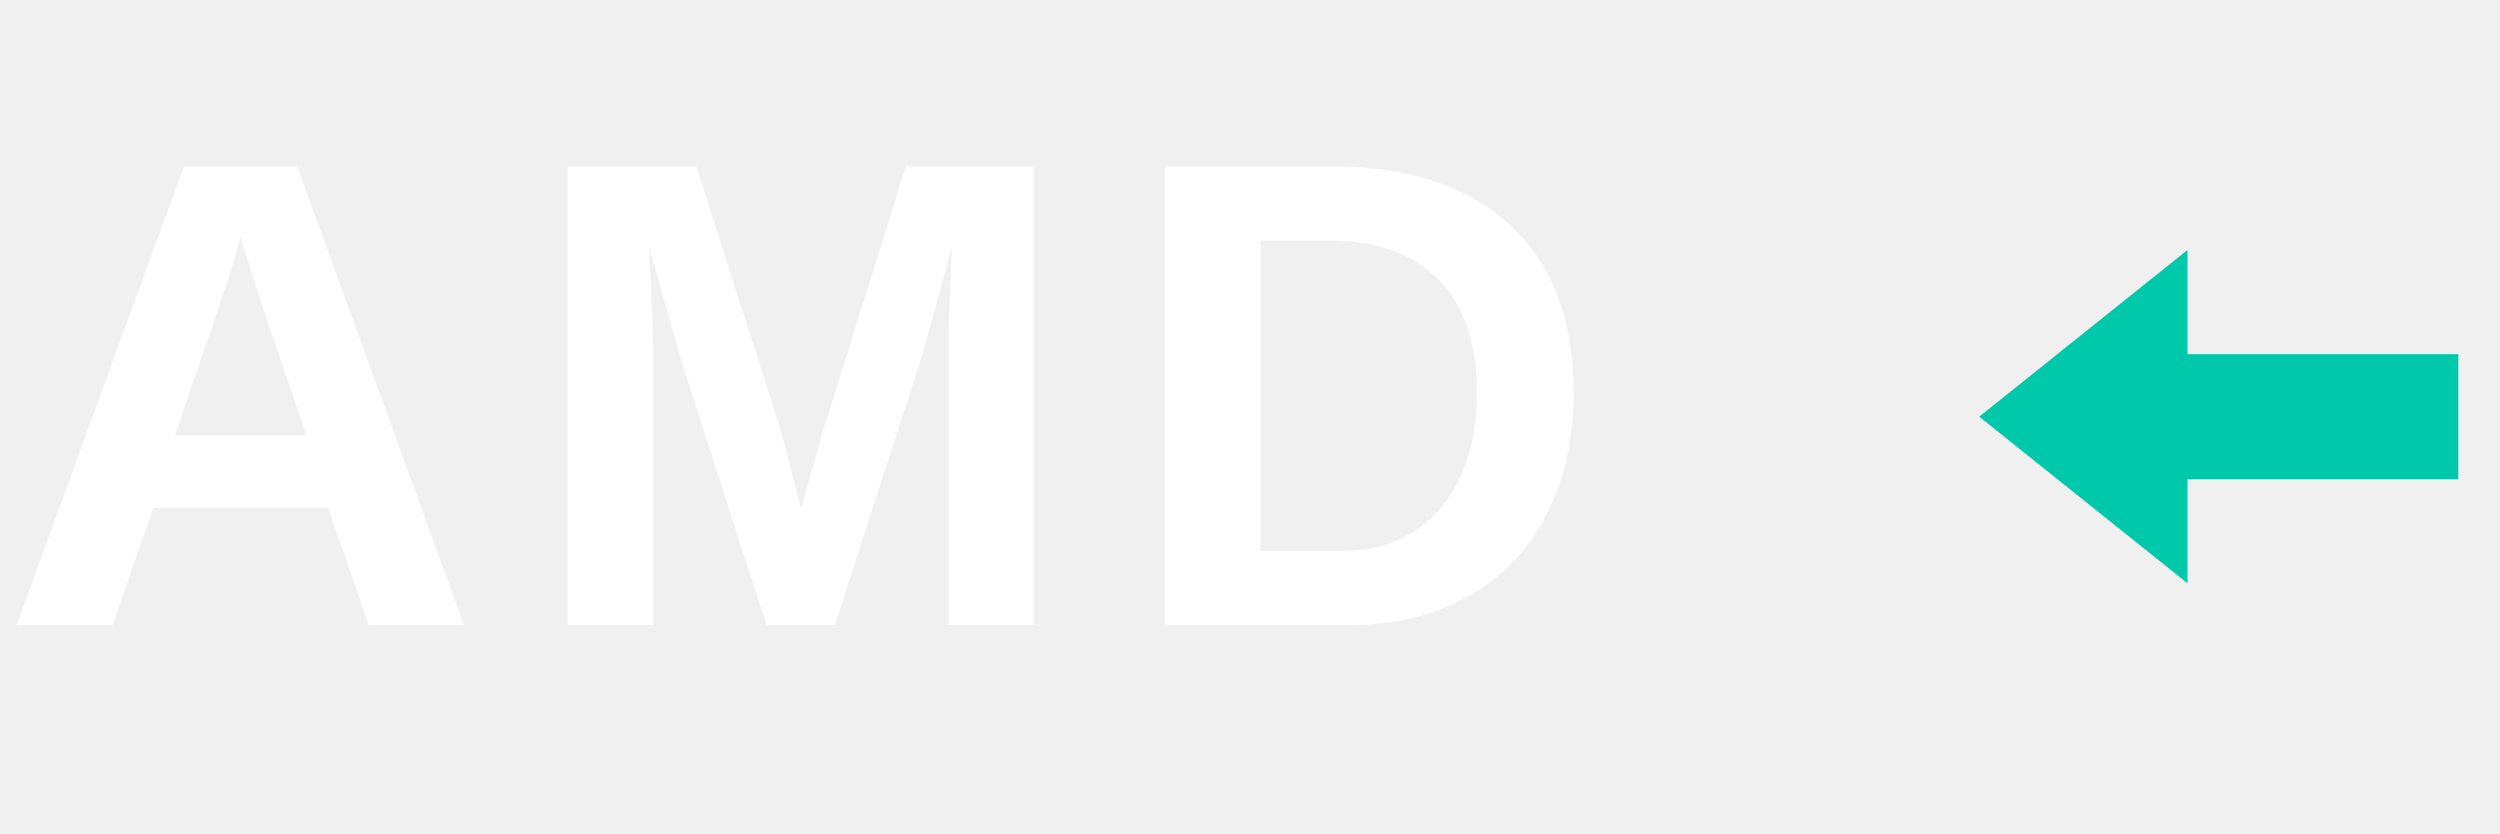
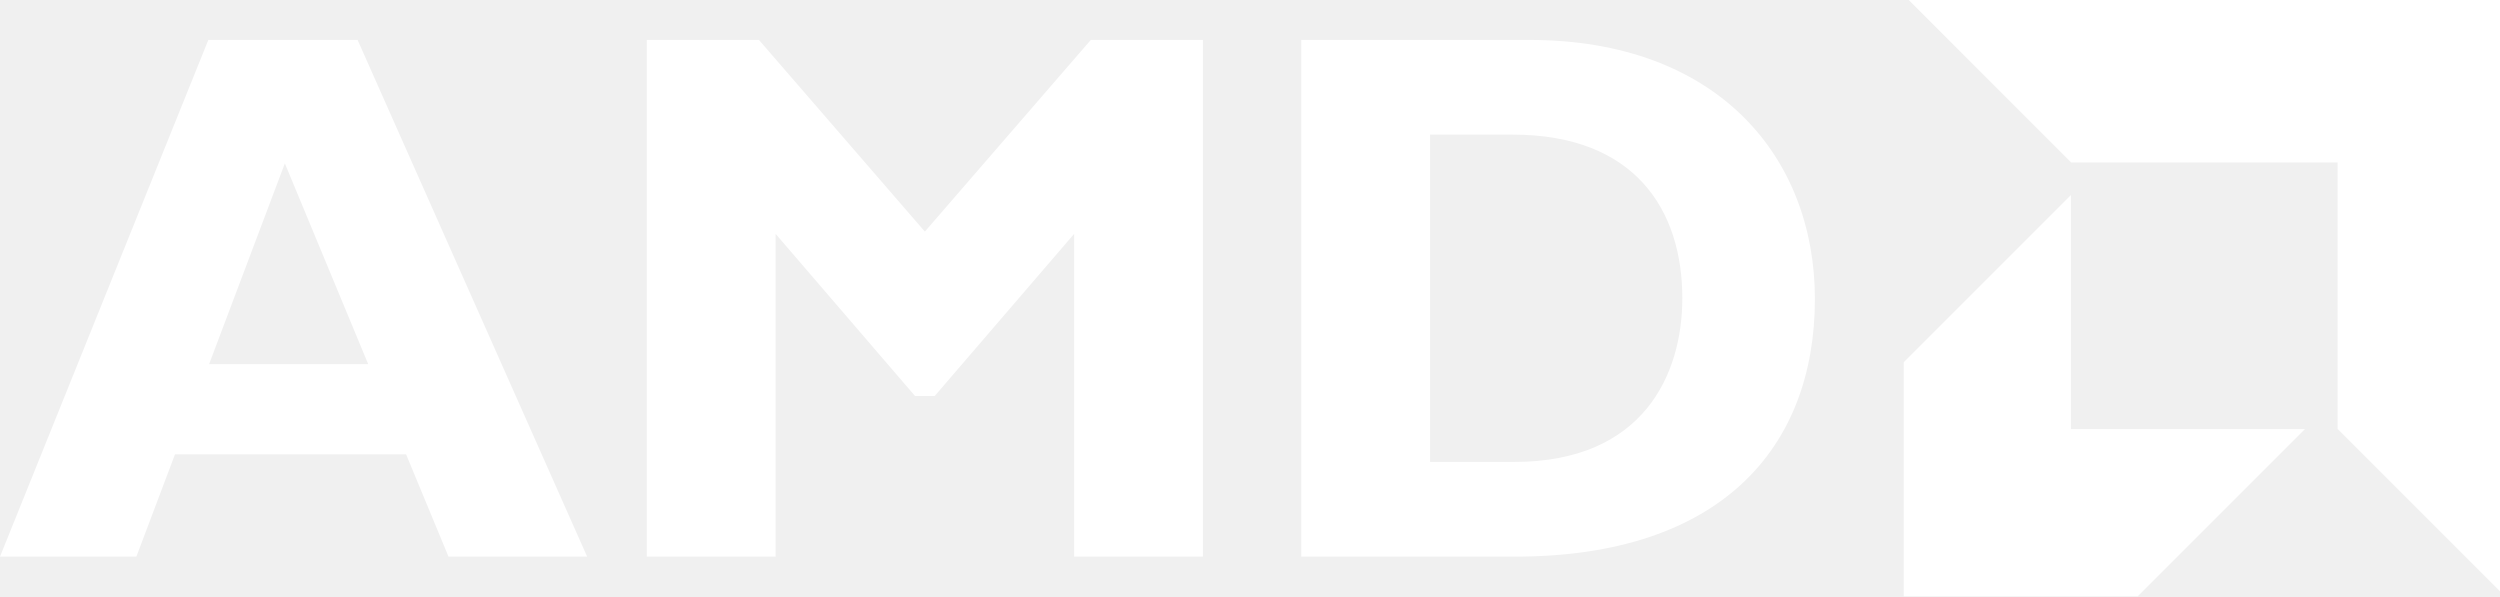
- <svg xmlns="http://www.w3.org/2000/svg" viewBox="0 0 120 40" fill="none">
-   <text x="0" y="30" font-family="Arial, Helvetica, sans-serif" font-weight="bold" font-size="32" letter-spacing="2" fill="white">AMD</text>
-   <polygon points="95,20 105,12 105,17 118,17 118,23 105,23 105,28" fill="#00c8aa" />
+ <svg xmlns="http://www.w3.org/2000/svg" viewBox="0 0 800 191" fill="white">
+   <path d="M187.888 178.122H143.52l-13.573-32.738H56.003l-12.366 32.738H0L66.667 12.776h47.761zM91.155 52.286L66.912 116.53h50.913zM349.056 12.776h35.88v165.346h-41.219V74.842l-44.608 51.877h-6.301l-44.605-51.877V178.12h-41.219V12.776h35.88l53.092 61.336zM489.375 12.776c60.364 0 91.391 37.573 91.391 82.909 0 47.517-30.058 82.437-96 82.437h-68.369V12.776zm-31.762 135.041h26.906c41.457 0 53.823-28.129 53.823-52.377 0-28.368-15.276-52.363-54.308-52.363h-26.422v104.74zM662.769 51.981L610.797 0H800v189.21l-51.972-51.975V51.981zM662.708 62.397L609.2 115.903v74.899h74.889l53.505-53.506h-74.886z" />
</svg>
